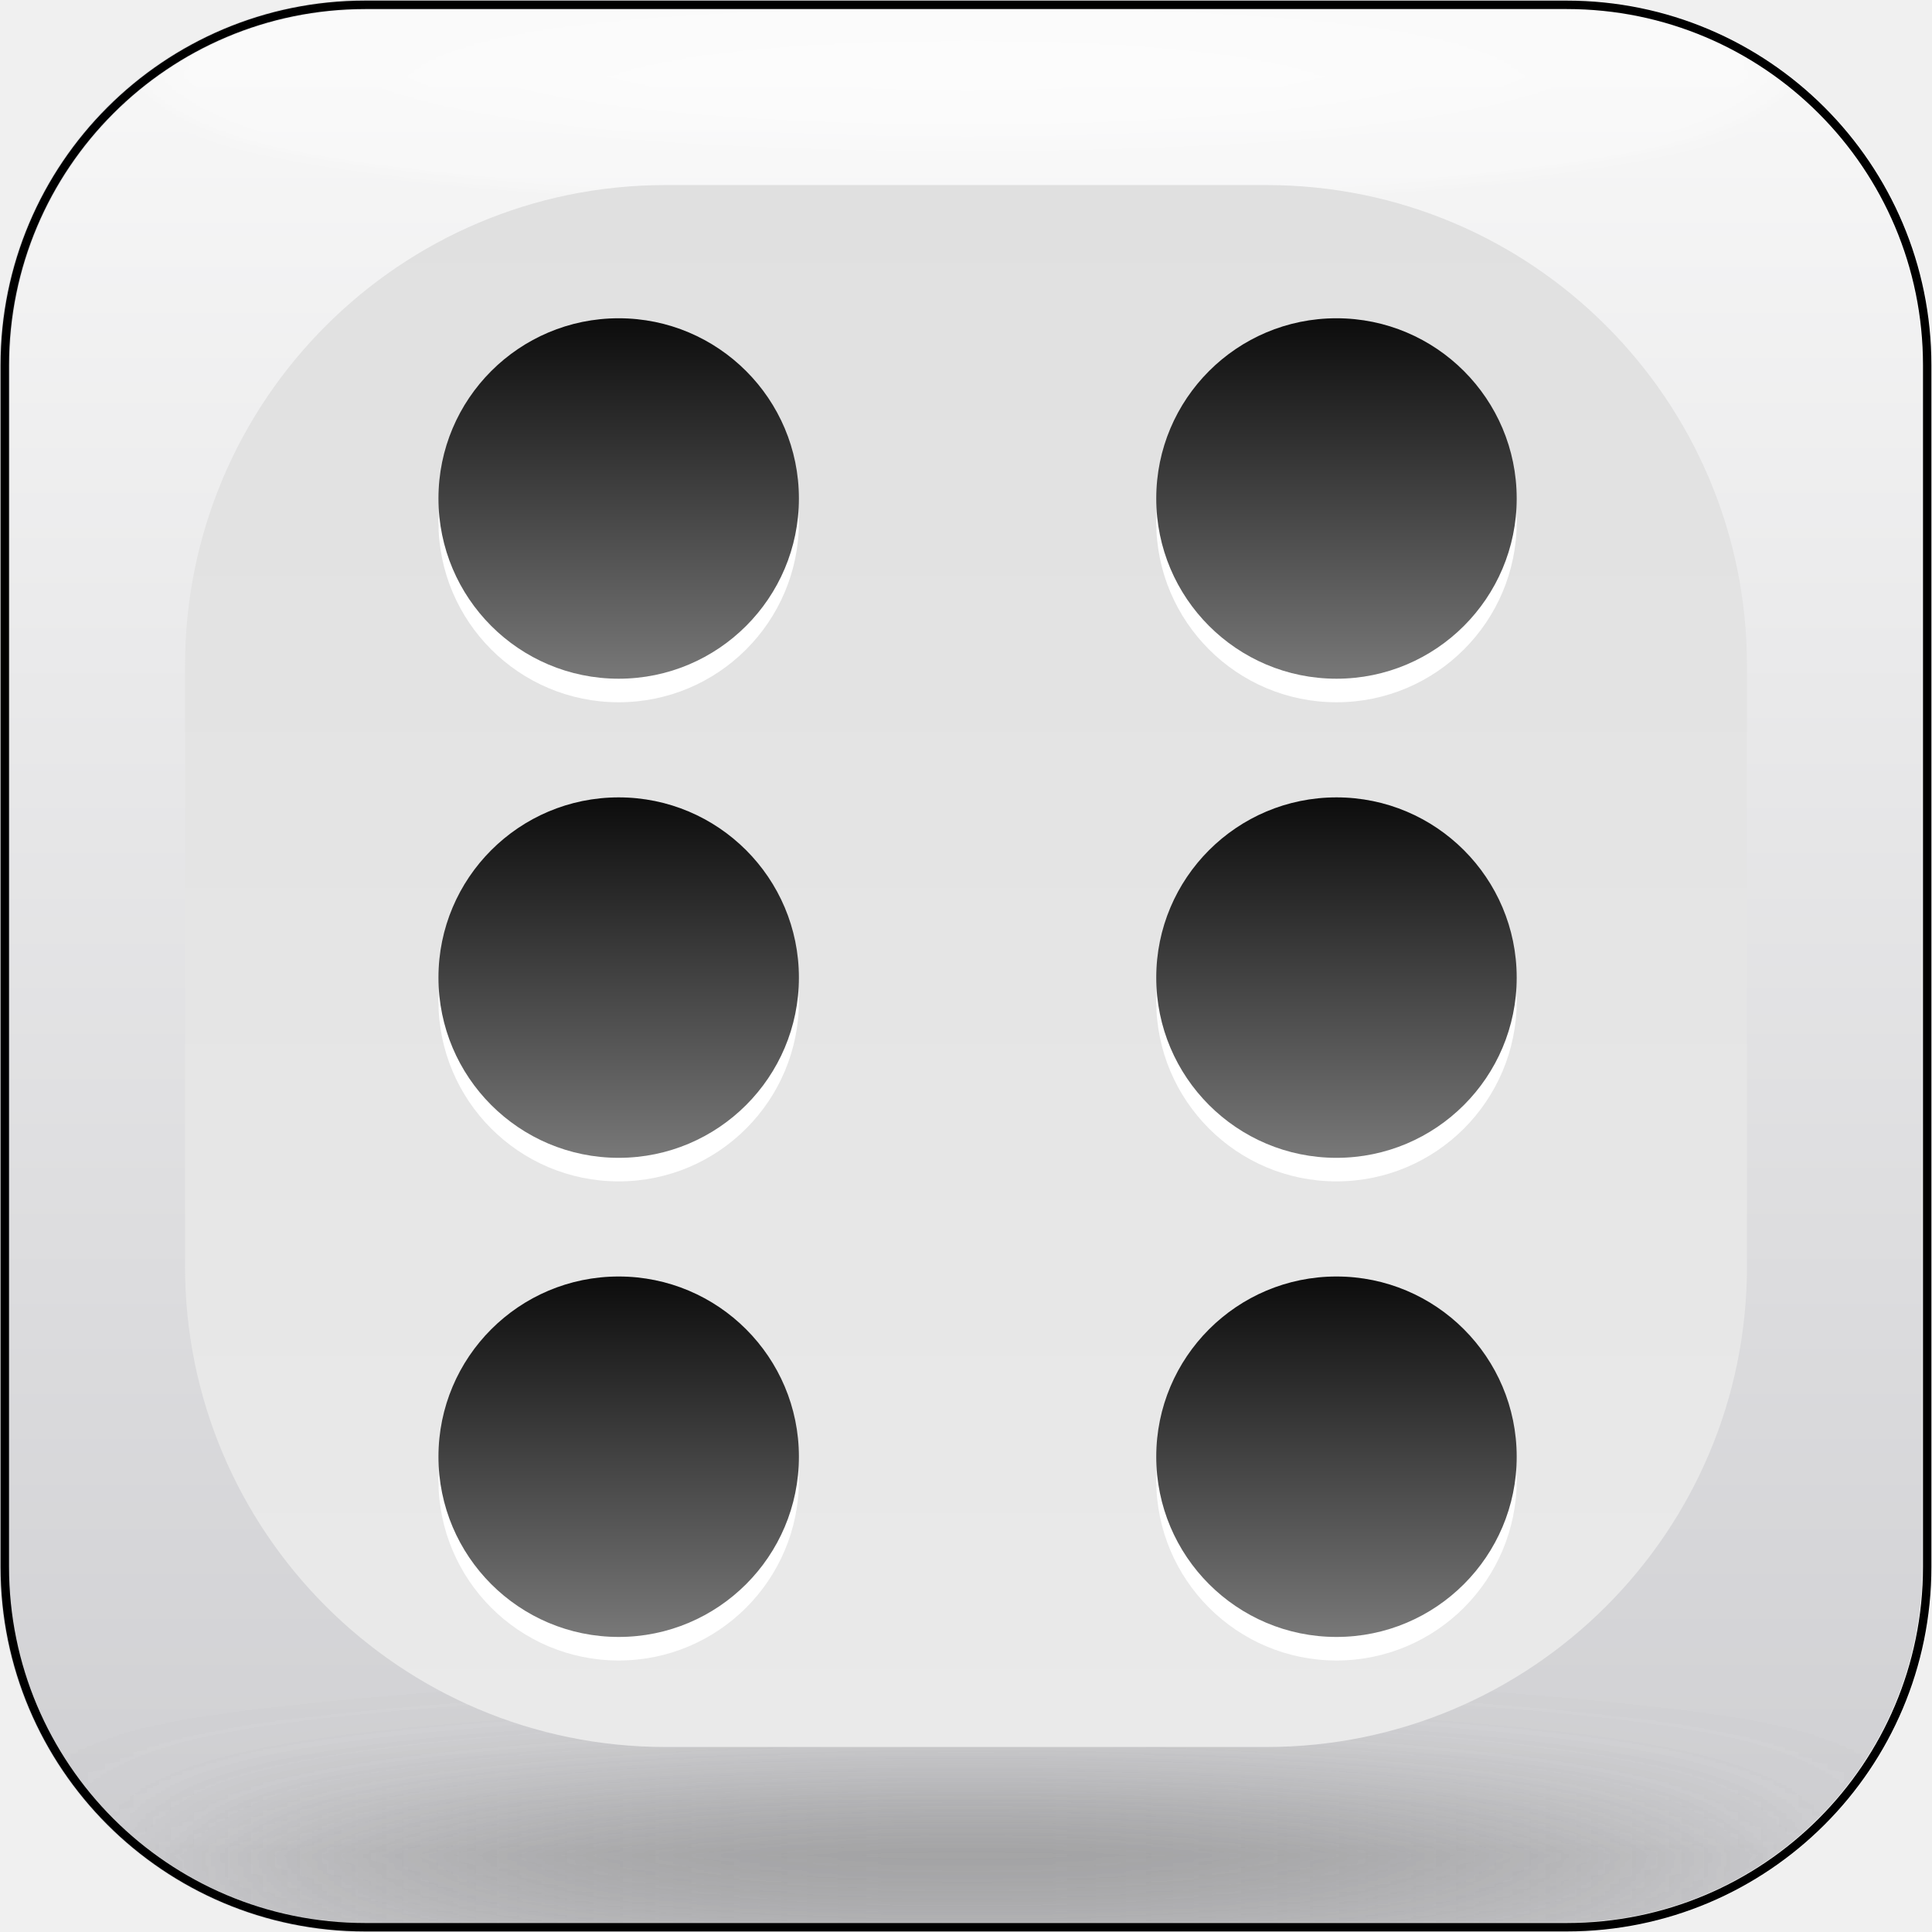
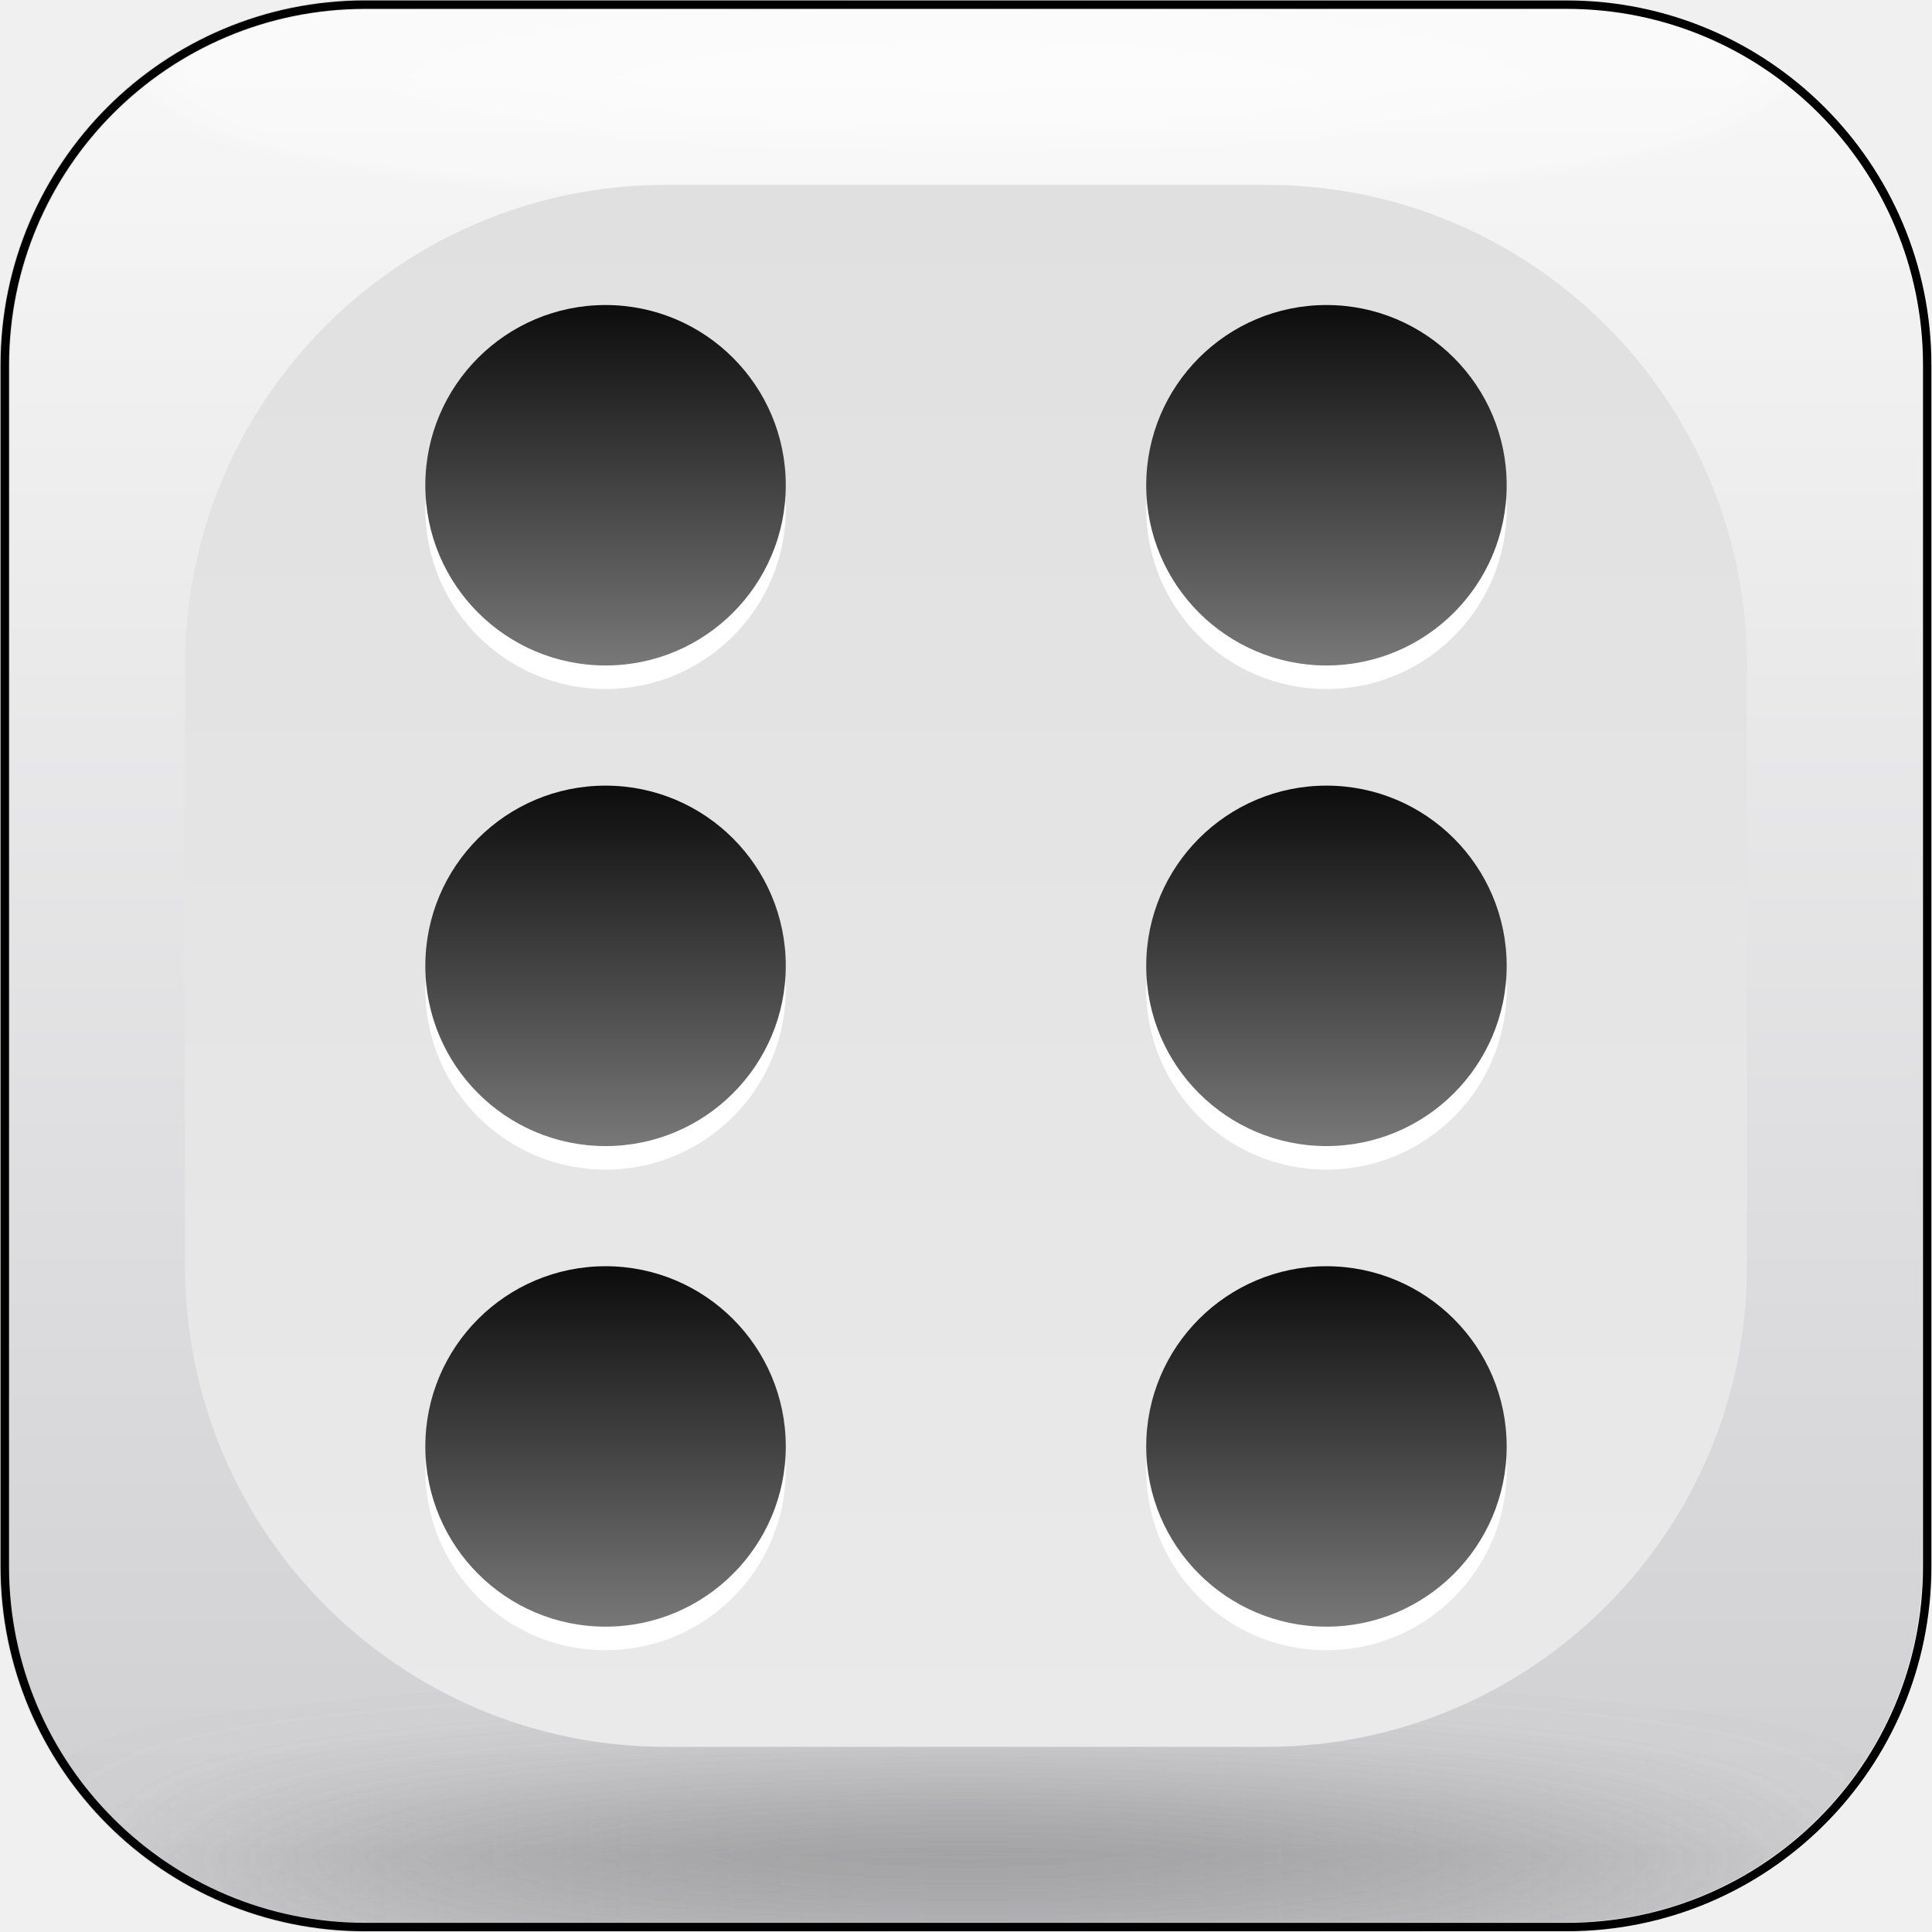
- <svg xmlns="http://www.w3.org/2000/svg" xmlns:xlink="http://www.w3.org/1999/xlink" height="181.53mm" width="181.53mm" version="1.1" viewBox="0 0 643.2 643.2" id="svg2">
-   <defs id="defs4">
-     <linearGradient id="g" y2="392.36" xlink:href="#c" gradientUnits="userSpaceOnUse" x2="130" gradientTransform="matrix(4,0,0,4,-218.4,-1547.83)" y1="542.36" x1="130" />
+ <svg xmlns="http://www.w3.org/2000/svg" xmlns:xlink="http://www.w3.org/1999/xlink" height="181.53mm" width="181.53mm" version="1.1" viewBox="0 0 643.2 643.2">
+   <defs>
+     <linearGradient id="g" y2="392.36" xlink:href="#c" gradientUnits="userSpaceOnUse" x2="130" gradientTransform="translate(800)" y1="542.36" x1="130" />
    <linearGradient id="c">
-       <stop stop-color="#cfcfd2" offset="0" id="stop8" />
-       <stop stop-color="#f7f7f7" offset="1" id="stop10" />
+       <stop stop-color="#cfcfd2" offset="0" />
+       <stop stop-color="#f7f7f7" offset="1" />
    </linearGradient>
-     <linearGradient id="f" y2="467.36" xlink:href="#c" gradientUnits="userSpaceOnUse" x2="215" gradientTransform="matrix(4,0,0,4,-218.4,-1547.83)" y1="467.36" x1="55" />
+     <linearGradient id="f" y2="467.36" xlink:href="#c" gradientUnits="userSpaceOnUse" x2="215" gradientTransform="translate(800)" y1="467.36" x1="55" />
    <clipPath id="i" clipPathUnits="userSpaceOnUse">
-       <rect ry="30" height="160" width="160" stroke="#000" y="387.36" x="55" stroke-width="0.8" fill="none" id="rect14" />
+       <rect ry="30" height="160" width="160" stroke="#000" y="387.36" x="55" stroke-width="0.8" fill="none" />
    </clipPath>
    <filter id="d" style="color-interpolation-filters:sRGB" height="3.962" width="1.192" y="-1.481" x="-.096">
-       <feGaussianBlur stdDeviation="6.787" id="feGaussianBlur17" />
+       <feGaussianBlur stdDeviation="6.787" />
    </filter>
    <filter id="b" style="color-interpolation-filters:sRGB" height="3.962" width="1.192" y="-1.481" x="-.096">
-       <feGaussianBlur stdDeviation="6.787" id="feGaussianBlur20" />
+       <feGaussianBlur stdDeviation="6.787" />
    </filter>
-     <linearGradient id="e" y2="532.36" gradientUnits="userSpaceOnUse" x2="140" gradientTransform="matrix(4,0,0,4,-218.4,-1547.83)" y1="402.36" x1="140">
-       <stop stop-color="#e0e0e0" offset="0" id="stop23" />
-       <stop stop-color="#eaeaea" offset="1" id="stop25" />
+     <linearGradient id="e" y2="532.36" gradientUnits="userSpaceOnUse" x2="140" gradientTransform="translate(800)" y1="402.36" x1="140">
+       <stop stop-color="#e0e0e0" offset="0" />
+       <stop stop-color="#eaeaea" offset="1" />
    </linearGradient>
    <linearGradient id="a" y2="452.36" xlink:href="#h" gradientUnits="userSpaceOnUse" x2="-170" gradientTransform="translate(300,2.1e-5)" y1="482.36" x1="-170" />
    <linearGradient id="h">
-       <stop stop-color="#787878" offset="0" id="stop29" />
-       <stop stop-color="#0c0c0c" offset="1" id="stop31" />
+       <stop stop-color="#787878" offset="0" />
+       <stop stop-color="#0c0c0c" offset="1" />
    </linearGradient>
-     <linearGradient xlink:href="#h" id="linearGradient3435" gradientUnits="userSpaceOnUse" gradientTransform="translate(300,2.1e-5)" x1="-170" y1="482.36" x2="-170" y2="452.36" />
-     <linearGradient xlink:href="#h" id="linearGradient3437" gradientUnits="userSpaceOnUse" gradientTransform="translate(300,2.1e-5)" x1="-170" y1="482.36" x2="-170" y2="452.36" />
-     <linearGradient xlink:href="#h" id="linearGradient3439" gradientUnits="userSpaceOnUse" gradientTransform="translate(300,2.1e-5)" x1="-170" y1="482.36" x2="-170" y2="452.36" />
-     <linearGradient xlink:href="#h" id="linearGradient3639" gradientUnits="userSpaceOnUse" gradientTransform="translate(300,2.1e-5)" x1="-170" y1="482.36" x2="-170" y2="452.36" />
-     <linearGradient xlink:href="#h" id="linearGradient3641" gradientUnits="userSpaceOnUse" gradientTransform="translate(300,2.1e-5)" x1="-170" y1="482.36" x2="-170" y2="452.36" />
-     <linearGradient xlink:href="#h" id="linearGradient3643" gradientUnits="userSpaceOnUse" gradientTransform="translate(300,2.1e-5)" x1="-170" y1="482.36" x2="-170" y2="452.36" />
  </defs>
-   <g id="layer1" style="display:inline" />
-   <g id="g3663">
-     <rect style="fill:url(#g);stroke:url(#f);stroke-width:3.2" id="rect37" x="1.6" y="1.61" width="640" height="640" ry="120" />
-     <g id="g39" clip-path="url(#i)" transform="matrix(4,0,0,4,-218.4,-1547.83)">
-       <path style="fill:#666666;filter:url(#d)" id="path41" d="m 135,542.36 a 90.002,13 0 0 0 -85,8.77 c 4.86,1.434 10.182,2.228 15.772,2.228 l 138.46,0 c 5.587,0 10.906,-0.794 15.764,-2.227 A 90.002,13 0 0 0 135,542.359 Z" />
-       <g style="fill:#ffffff" id="g43">
-         <path style="filter:url(#b)" id="path45" d="m 135,393.36 a 90.002,13 0 0 1 -85,-8.77 c 4.86,-1.434 10.182,-2.228 15.772,-2.228 l 138.46,0 c 5.587,0 10.906,0.794 15.764,2.227 A 90.002,13 0 0 1 135,393.361 Z" />
-         <path style="filter:url(#b)" id="path47" d="m 135,393.36 a 90.002,13 0 0 1 -85,-8.77 c 4.86,-1.434 10.182,-2.228 15.772,-2.228 l 138.46,0 c 5.587,0 10.906,0.794 15.764,2.227 A 90.002,13 0 0 1 135,393.361 Z" />
-         <path style="filter:url(#b)" id="path49" d="m 135,393.36 a 90.002,13 0 0 1 -85,-8.77 c 4.86,-1.434 10.182,-2.228 15.772,-2.228 l 138.46,0 c 5.587,0 10.906,0.794 15.764,2.227 A 90.002,13 0 0 1 135,393.361 Z" />
+   <g transform="translate(1527.3 317.81)">
+     <g transform="matrix(4 0 0 4 -4945.7 -1865.7)">
+       <rect ry="30" height="160" width="160" stroke="url(#f)" y="387.36" x="855" stroke-width="0.8" fill="url(#g)" />
+       <g transform="translate(800)" clip-path="url(#i)">
+         <path d="m135 542.36a90.002 13 0 0 0 -85 8.77c4.86 1.434 10.182 2.228 15.772 2.228h138.46c5.587 0 10.906-0.794 15.764-2.227a90.002 13 0 0 0 -84.996 -8.773z" filter="url(#d)" fill="#666" />
+         <g fill="#fff">
+           <path d="m135 393.36a90.002 13 0 0 1 -85 -8.77c4.86-1.434 10.182-2.228 15.772-2.228h138.46c5.587 0 10.906 0.794 15.764 2.227a90.002 13 0 0 1 -84.996 8.773z" filter="url(#b)" />
+           <path d="m135 393.36a90.002 13 0 0 1 -85 -8.77c4.86-1.434 10.182-2.228 15.772-2.228h138.46c5.587 0 10.906 0.794 15.764 2.227a90.002 13 0 0 1 -84.996 8.773z" filter="url(#b)" />
+           <path d="m135 393.36a90.002 13 0 0 1 -85 -8.77c4.86-1.434 10.182-2.228 15.772-2.228h138.46c5.587 0 10.906 0.794 15.764 2.227a90.002 13 0 0 1 -84.996 8.773z" filter="url(#b)" />
+         </g>
+         <path d="m135 542.36a90.002 13 0 0 0 -85 8.77c4.86 1.434 10.182 2.228 15.772 2.228h138.46c5.587 0 10.906-0.794 15.764-2.227a90.002 13 0 0 0 -84.996 -8.773z" filter="url(#d)" fill="#666" />
      </g>
-       <path style="fill:#666666;filter:url(#d)" id="path51" d="m 135,542.36 a 90.002,13 0 0 0 -85,8.77 c 4.86,1.434 10.182,2.228 15.772,2.228 l 138.46,0 c 5.587,0 10.906,-0.794 15.764,-2.227 A 90.002,13 0 0 0 135,542.359 Z" />
-     </g>
-     <rect style="fill:none;stroke:#000000;stroke-width:2.8" id="rect53" x="1.6" y="1.61" width="640" height="640" ry="120" />
-     <rect style="fill:url(#e)" id="rect55" x="61.6" y="61.61" width="520" height="520" ry="160" />
-     <g id="g63" transform="matrix(4,0,0,4,-334.0299,-1384.469)">
-       <circle style="fill:#ffffff" id="circle65" r="15" cy="469.32" cx="135" />
-       <circle style="fill:url(#linearGradient3435)" id="circle67" r="15" cx="135" cy="467.36" />
-     </g>
-     <g id="g69" transform="matrix(4,0,0,4,-334.0299,-1543.976)">
-       <circle style="fill:#ffffff" id="circle71" r="15" cx="135" cy="469.32" />
-       <circle style="fill:url(#linearGradient3437)" id="circle73" r="15" cy="467.36" cx="135" />
-     </g>
-     <g id="g75" transform="matrix(4,0,0,4,-334.0299,-1703.483)">
-       <circle style="fill:#ffffff" id="circle77" r="15" cy="469.32" cx="135" />
-       <circle style="fill:url(#linearGradient3439)" id="circle79" r="15" cx="135" cy="467.36" />
-     </g>
-     <g transform="matrix(4,0,0,4,-95.06143,-1384.469)" id="g3621">
-       <circle cx="135" cy="469.32" r="15" id="circle3623" style="fill:#ffffff" />
-       <circle cy="467.36" cx="135" r="15" id="circle3625" style="fill:url(#linearGradient3639)" />
-     </g>
-     <g transform="matrix(4,0,0,4,-95.06143,-1543.976)" id="g3627">
-       <circle cy="469.32" cx="135" r="15" id="circle3629" style="fill:#ffffff" />
-       <circle cx="135" cy="467.36" r="15" id="circle3631" style="fill:url(#linearGradient3641)" />
-     </g>
-     <g transform="matrix(4,0,0,4,-95.06143,-1703.483)" id="g3633">
-       <circle cx="135" cy="469.32" r="15" id="circle3635" style="fill:#ffffff" />
-       <circle cy="467.36" cx="135" r="15" id="circle3637" style="fill:url(#linearGradient3643)" />
+       <rect ry="30" height="160" width="160" stroke="#000" y="387.36" x="855" stroke-width="0.7" fill="none" />
+       <rect ry="40" height="130" width="130" y="402.36" x="870" fill="url(#e)" />
+       <g transform="translate(830,-40)">
+         <circle cx="135" cy="469.32" r="15" fill="#fff" />
+         <circle cy="467.36" cx="135" r="15" fill="url(#a)" />
+       </g>
+       <g transform="translate(770,40)">
+         <circle cx="135" cy="469.32" r="15" fill="#fff" />
+         <circle cy="467.36" cx="135" r="15" fill="url(#a)" />
+       </g>
+       <g transform="translate(830,0)">
+         <circle cx="135" cy="469.32" r="15" fill="#fff" />
+         <circle cy="467.36" cx="135" r="15" fill="url(#a)" />
+       </g>
+       <g transform="translate(770,0)">
+         <circle cx="135" cy="469.32" r="15" fill="#fff" />
+         <circle cy="467.36" cx="135" r="15" fill="url(#a)" />
+       </g>
+       <g transform="translate(830,40)">
+         <circle cy="469.32" cx="135" r="15" fill="#fff" />
+         <circle cx="135" cy="467.36" r="15" fill="url(#a)" />
+       </g>
+       <g transform="translate(770,-40)">
+         <circle cy="469.32" cx="135" r="15" fill="#fff" />
+         <circle cx="135" cy="467.36" r="15" fill="url(#a)" />
+       </g>
    </g>
  </g>
</svg>
